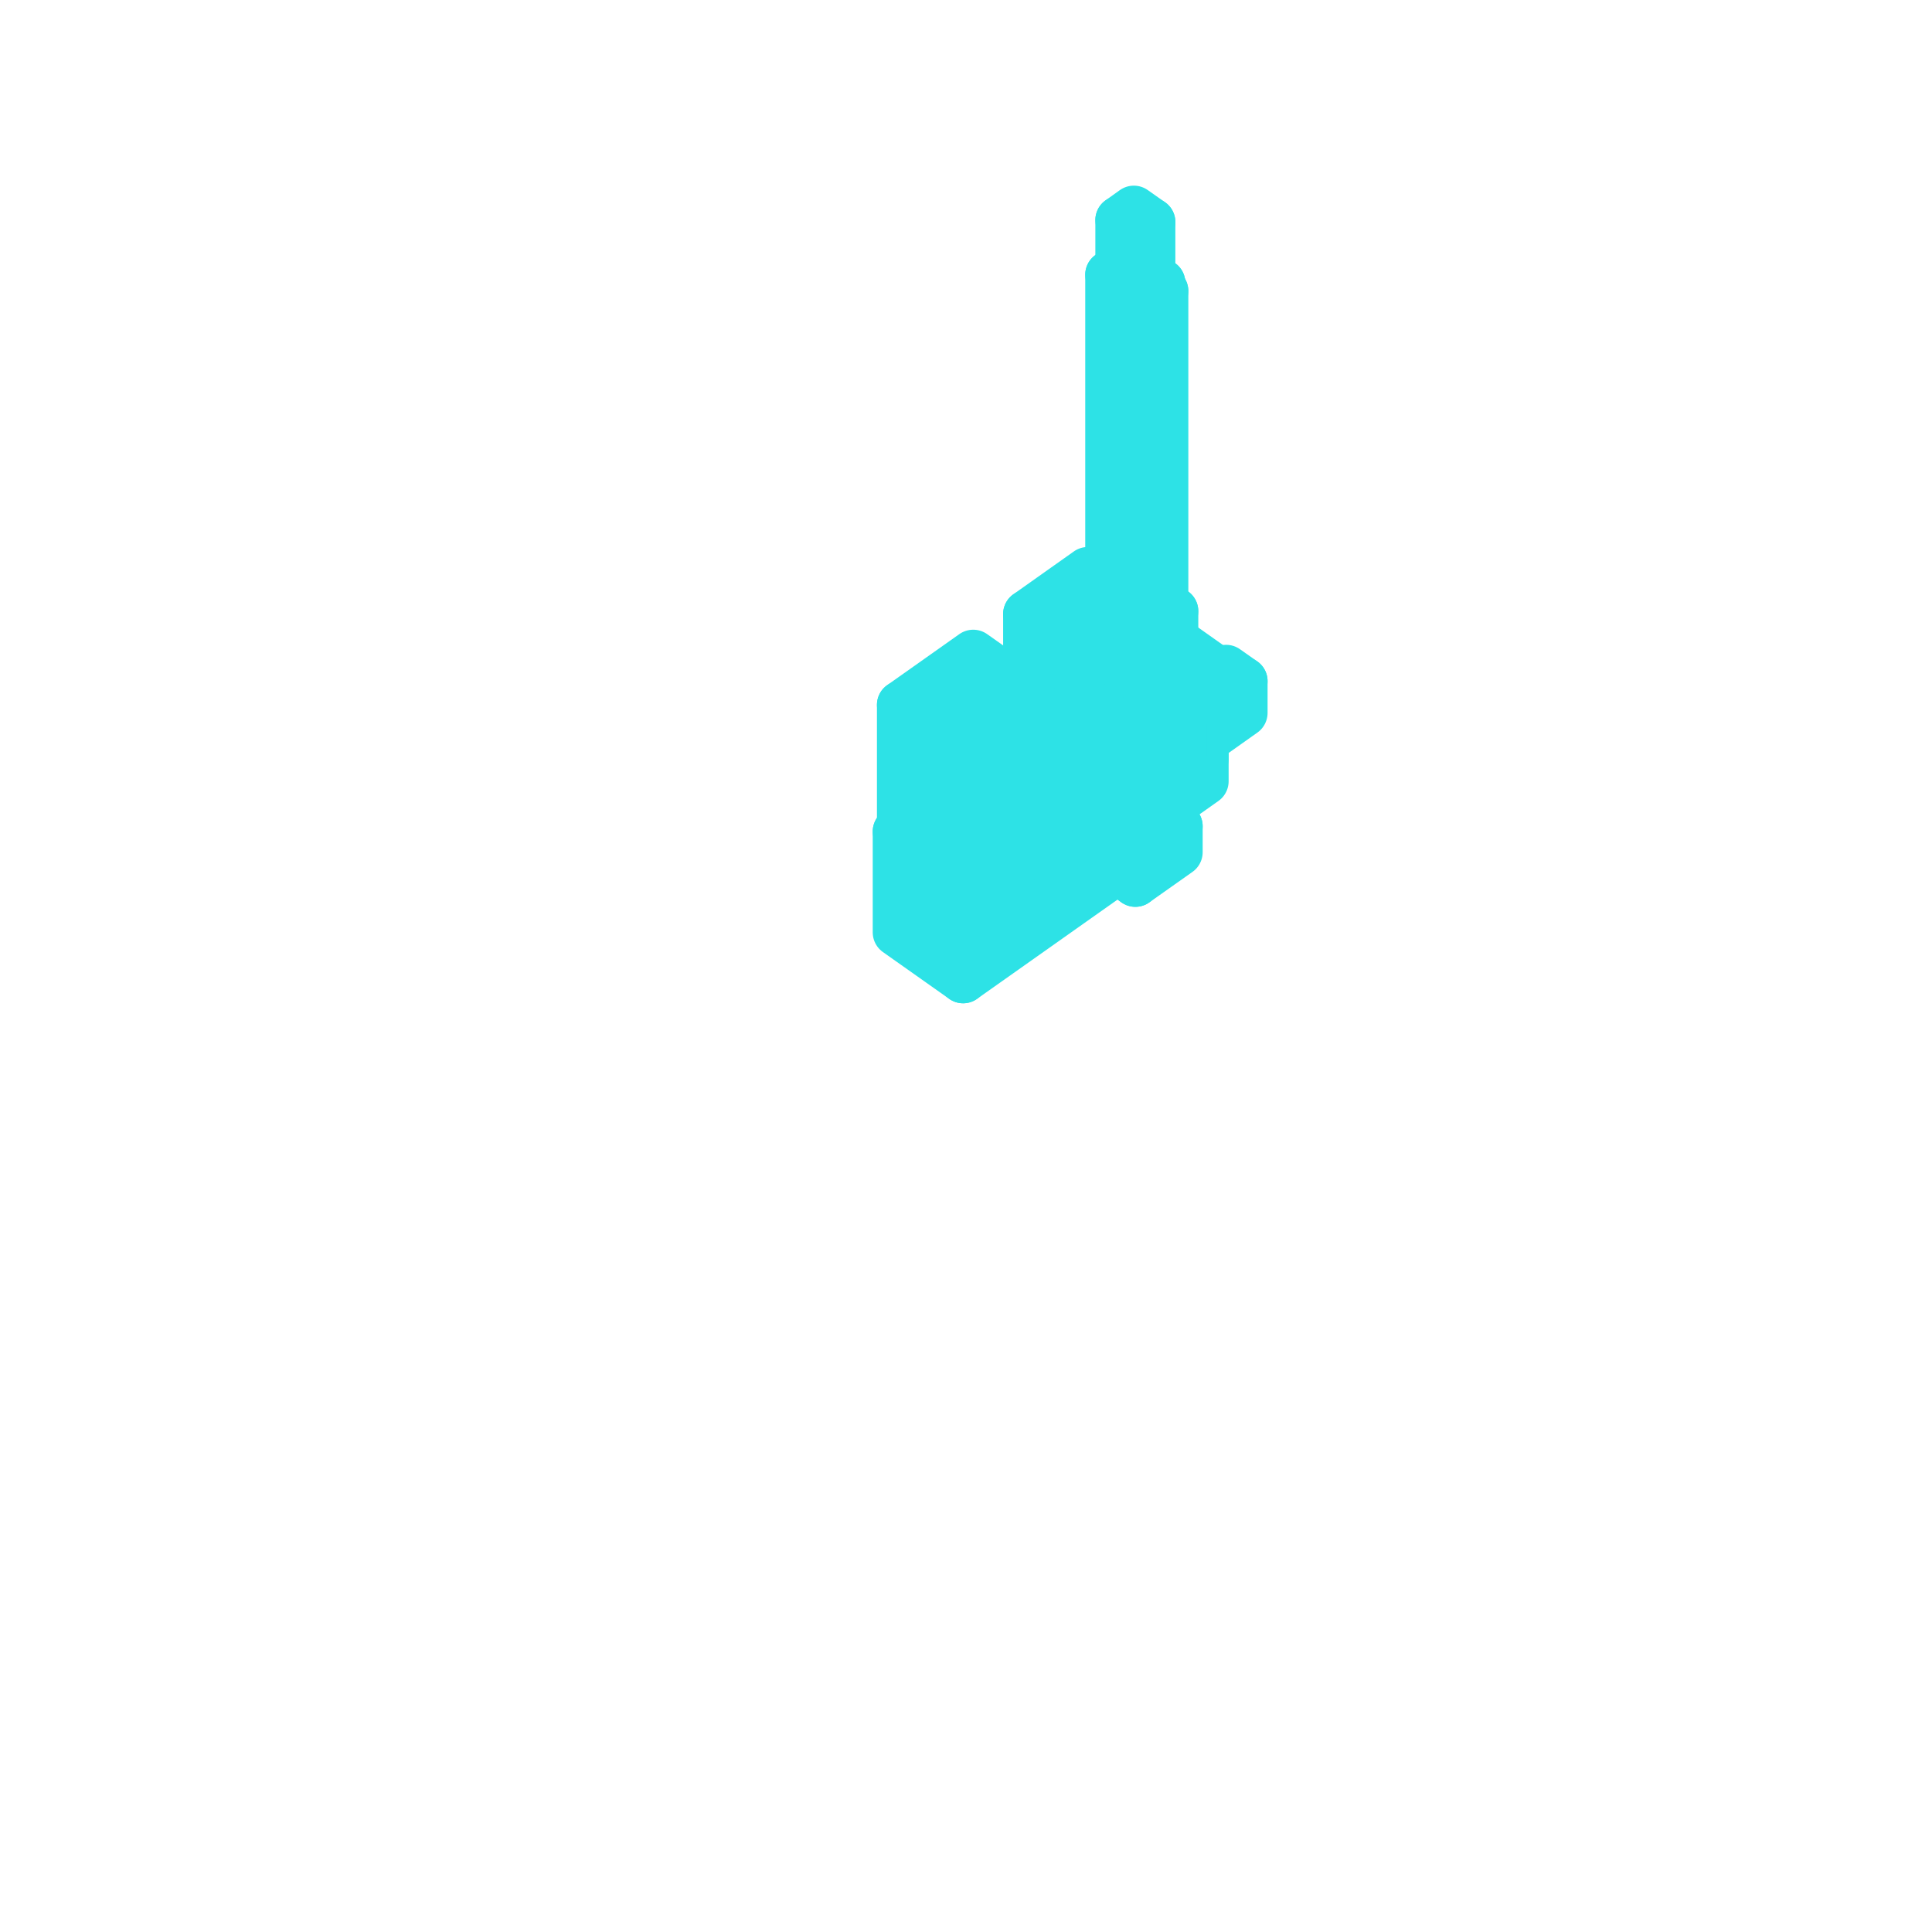
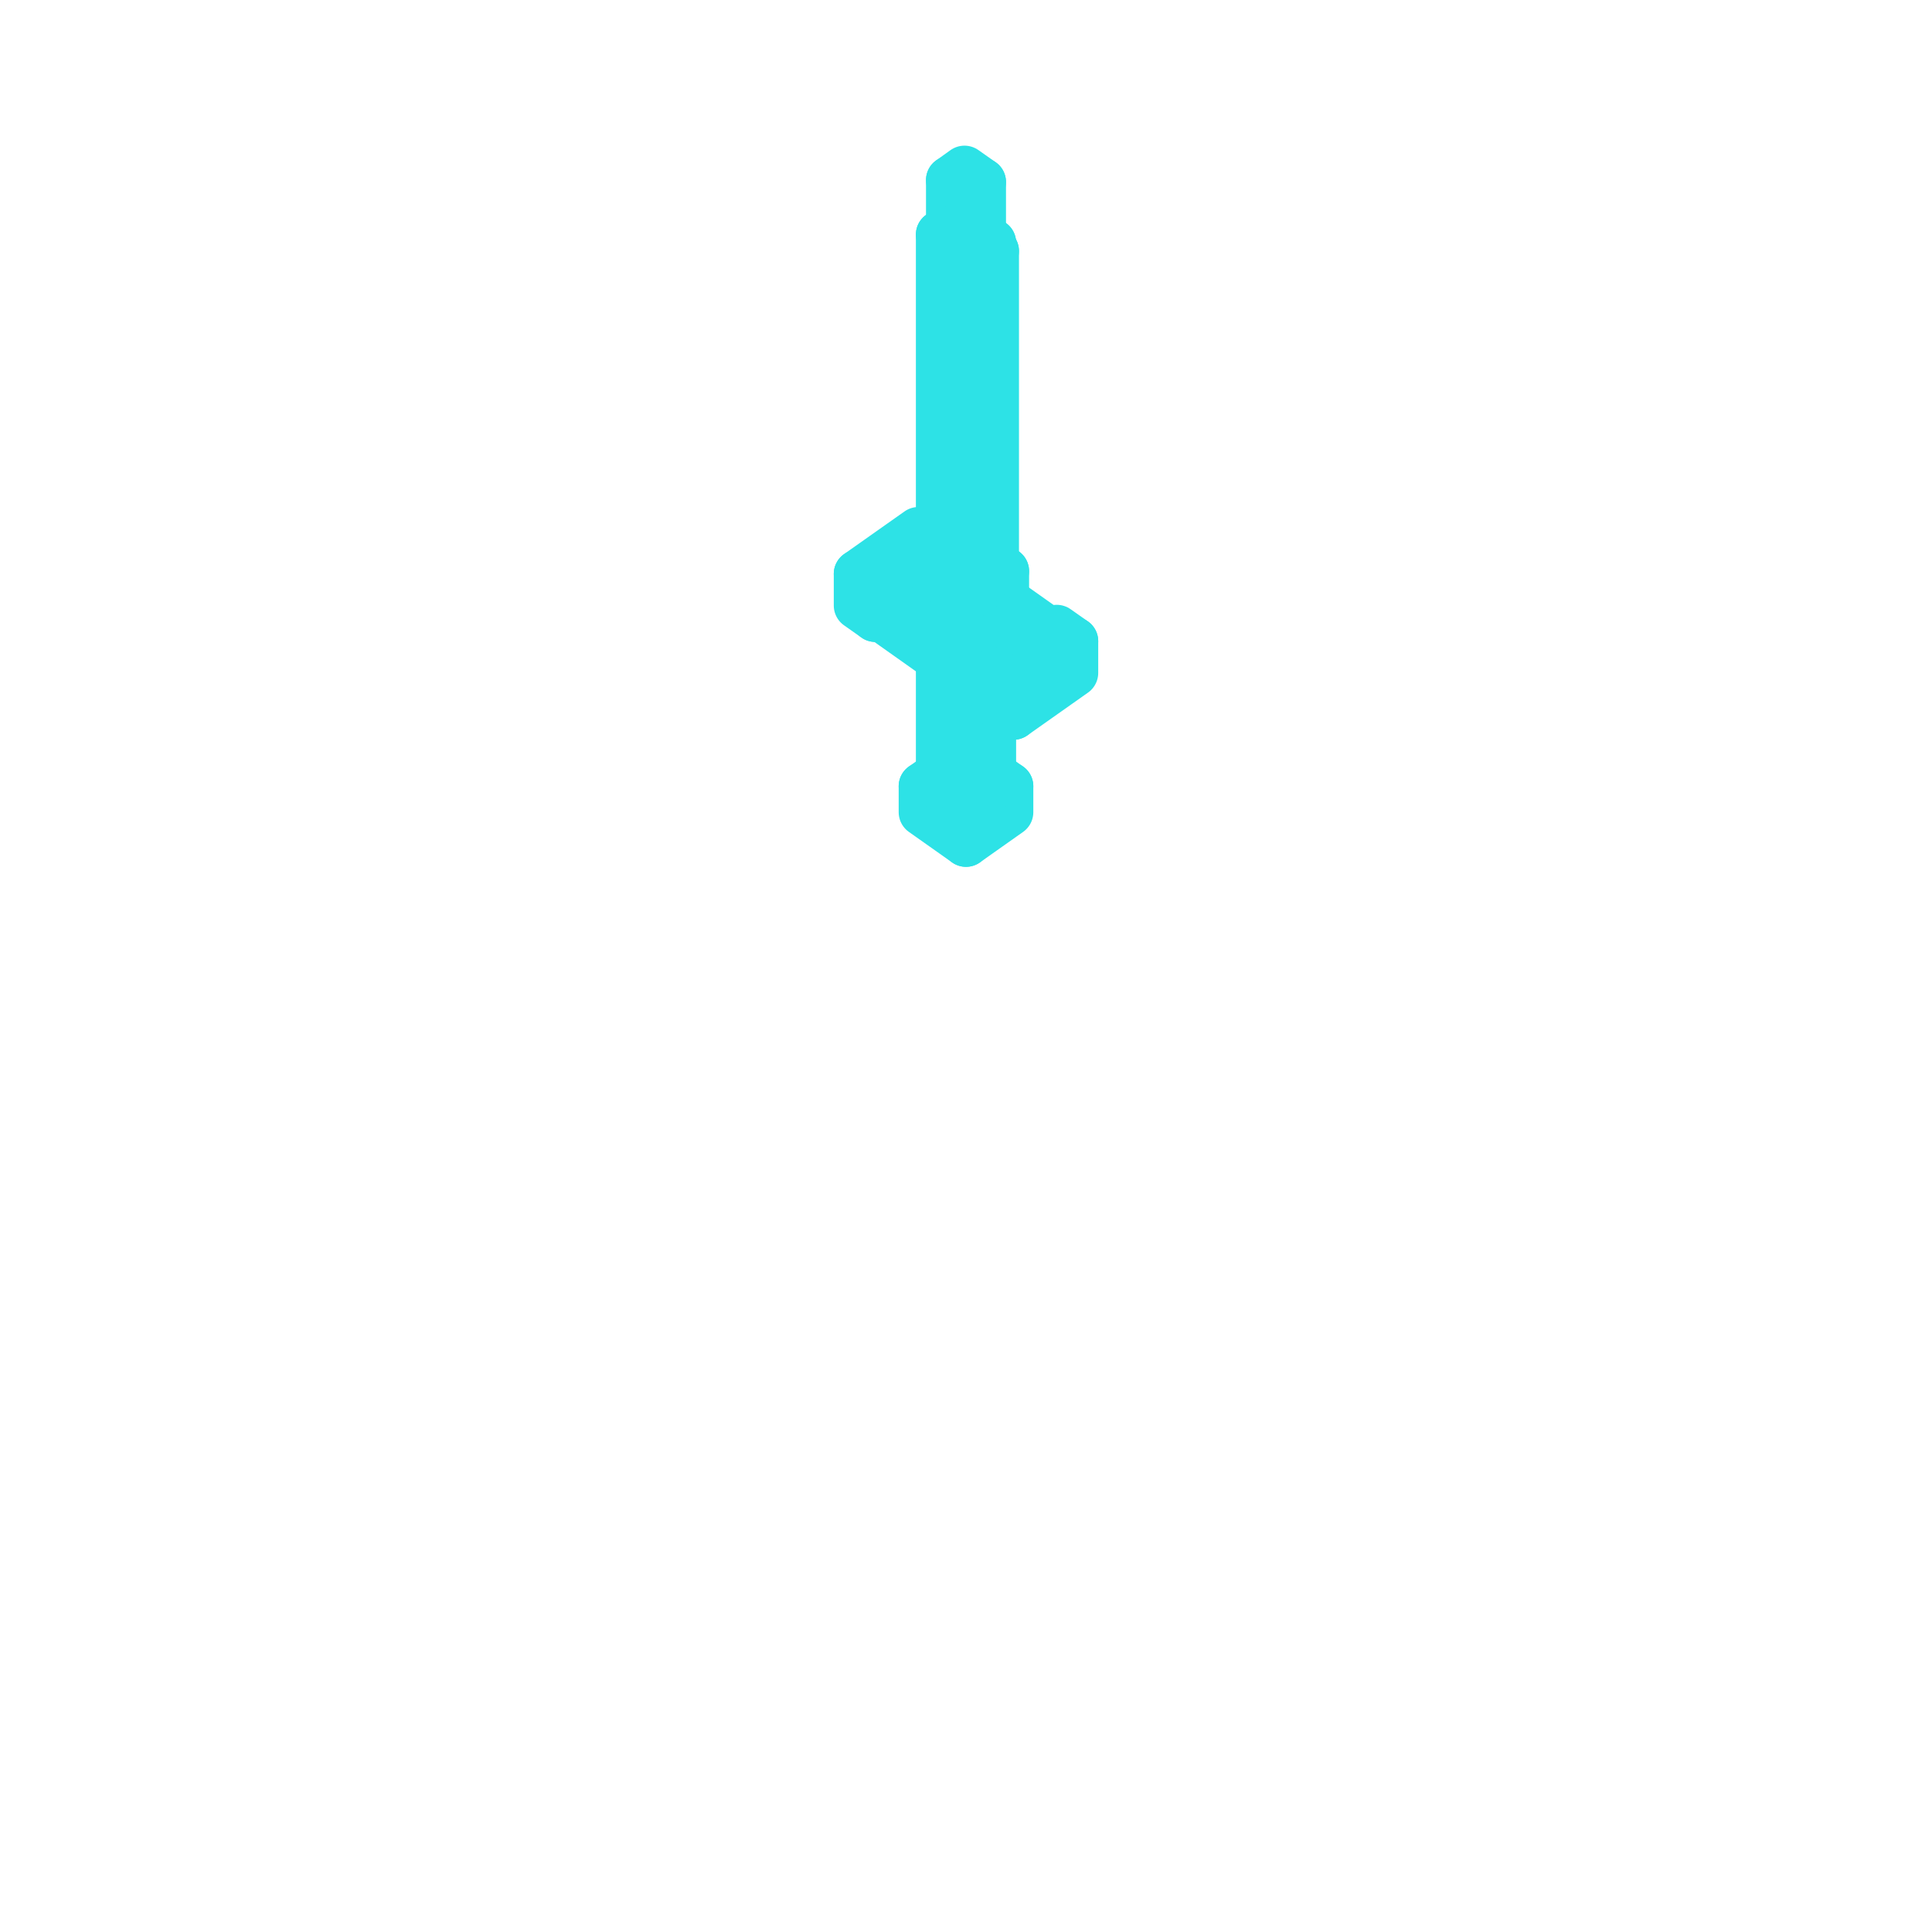
<svg xmlns="http://www.w3.org/2000/svg" viewBox="0 0 128 128" width="128" height="128" data-part-id="eq_plasma_blade" data-type="equipment" data-direction="north">
  <g stroke="#2de2e6" stroke-width="3.2" stroke-linejoin="round">
-     <path d="M75.22 57.4 L76.55 56.46 L75.22 55.51 L73.88 56.46 Z" fill="#2de2e6" />
-     <path d="M73.88 57.22 L75.22 58.17 L75.22 57.4 L73.88 56.46 Z" fill="#2de2e6" />
-     <path d="M75.22 58.17 L76.55 57.22 L76.55 56.46 L75.22 57.4 Z" fill="#2de2e6" />
-     <path d="M75.22 56.76 L78.08 54.74 L75.22 52.71 L72.35 54.74 Z" fill="#2de2e6" />
-     <path d="M72.35 56.46 L75.22 58.48 L75.22 56.76 L72.35 54.74 Z" fill="#2de2e6" />
-     <path d="M75.22 58.48 L78.08 56.46 L78.08 54.74 L75.22 56.76 Z" fill="#2de2e6" />
-     <path d="M75.22 47.57 L79.42 50.54 L79.42 49.59 L75.22 46.62 Z" fill="#2de2e6" />
-     <path d="M79.42 49.59 L79.8 49.32 L75.6 46.35 L75.22 46.62 Z" fill="#2de2e6" />
-     <path d="M79.42 50.54 L79.8 50.27 L79.8 49.32 L79.42 49.59 Z" fill="#2de2e6" />
-     <path d="M75.22 45.47 L79.42 48.44 L79.42 47.48 L75.22 44.51 Z" fill="#2de2e6" />
-     <path d="M79.42 47.48 L79.8 47.21 L75.6 44.24 L75.22 44.51 Z" fill="#2de2e6" />
-     <path d="M73.5 54.74 L75.22 55.95 L75.22 46.03 L73.5 44.81 Z" fill="#2de2e6" />
-     <path d="M75.22 55.95 L76.93 54.74 L76.93 44.81 L75.22 46.03 Z" fill="#2de2e6" />
-     <path d="M79.42 48.44 L79.8 48.17 L79.8 47.21 L79.42 47.48 Z" fill="#2de2e6" />
-     <path d="M69.2 43.59 L73.21 40.75 L73.21 38.65 L69.2 41.49 Z" fill="#2de2e6" />
-     <path d="M69.2 41.49 L73.21 38.65 L72.07 37.84 L68.06 40.68 Z" fill="#2de2e6" />
-     <path d="M70.63 51.22 L75.6 54.73 L75.6 49.77 L70.63 46.26 Z" fill="#2de2e6" />
-     <path d="M75.6 54.73 L79.8 51.76 L79.8 46.8 L75.6 49.77 Z" fill="#2de2e6" />
-     <path d="M75.6 49.77 L79.8 46.8 L74.83 43.29 L70.63 46.26 Z" fill="#2de2e6" />
-     <path d="M68.06 42.78 L69.2 43.59 L69.2 41.49 L68.06 40.68 Z" fill="#2de2e6" />
-     <path d="M75.22 46.03 L76.93 44.81 L75.22 43.6 L73.5 44.81 Z" fill="#2de2e6" />
-     <path d="M65.62 55.0 L70.4 51.62 L70.4 50.19 L65.62 53.56 Z" fill="#2de2e6" />
-     <path d="M65.62 53.56 L70.4 50.19 L69.92 49.85 L65.15 53.23 Z" fill="#2de2e6" />
-     <path d="M78.08 48.01 L81.9 45.31 L72.35 38.56 L68.53 41.26 Z" fill="#2de2e6" />
-     <path d="M65.15 54.66 L65.62 55.0 L65.62 53.56 L65.15 53.23 Z" fill="#2de2e6" />
-     <path d="M68.53 42.79 L78.08 49.54 L78.08 48.01 L68.53 41.26 Z" fill="#2de2e6" />
-     <path d="M72.64 43.22 L75.31 45.11 L75.31 42.24 L72.64 40.35 Z" fill="#2de2e6" />
-     <path d="M75.31 45.11 L77.79 43.35 L77.79 40.49 L75.31 42.24 Z" fill="#2de2e6" />
-     <path d="M75.31 42.24 L77.79 40.49 L75.12 38.6 L72.64 40.35 Z" fill="#2de2e6" />
-     <path d="M78.08 49.54 L81.9 46.84 L81.9 45.31 L78.08 48.01 Z" fill="#2de2e6" />
-     <path d="M78.37 50.07 L82.38 47.23 L82.38 45.13 L78.37 47.97 Z" fill="#2de2e6" />
-     <path d="M78.37 47.97 L82.38 45.13 L81.23 44.32 L77.22 47.16 Z" fill="#2de2e6" />
-     <path d="M63.81 64.87 L76.22 56.1 L76.22 49.42 L63.81 58.19 Z" fill="#2de2e6" />
-     <path d="M77.22 49.26 L78.37 50.07 L78.37 47.97 L77.22 47.16 Z" fill="#2de2e6" />
-     <path d="M63.81 58.19 L76.22 49.42 L71.83 46.31 L59.42 55.09 Z" fill="#2de2e6" />
-     <path d="M59.42 61.77 L63.81 64.87 L63.81 58.19 L59.42 55.09 Z" fill="#2de2e6" />
-     <path d="M75.03 39.34 L76.74 40.56 L76.74 19.55 L75.03 18.34 Z" fill="#2de2e6" />
-     <path d="M76.74 40.56 L77.13 40.29 L77.13 19.28 L76.74 19.55 Z" fill="#2de2e6" />
-     <path d="M73.5 40.15 L75.6 41.64 L75.6 19.68 L73.5 18.2 Z" fill="#2de2e6" />
-     <path d="M75.6 41.64 L76.93 40.69 L76.93 18.74 L75.6 19.68 Z" fill="#2de2e6" />
-     <path d="M63.52 59.9 L68.3 56.52 L68.3 46.02 L63.52 49.4 Z" fill="#2de2e6" />
-     <path d="M59.7 57.2 L63.52 59.9 L63.52 49.4 L59.7 46.7 Z" fill="#2de2e6" />
-     <path d="M63.52 49.4 L68.3 46.02 L64.48 43.32 L59.7 46.7 Z" fill="#2de2e6" />
-     <path d="M76.74 19.55 L77.13 19.28 L75.41 18.07 L75.03 18.34 Z" fill="#2de2e6" />
-     <path d="M75.6 19.68 L76.93 18.74 L74.83 17.25 L73.5 18.2 Z" fill="#2de2e6" />
-     <path d="M74.17 18.4 L75.31 19.21 L75.31 15.39 L74.17 14.58 Z" fill="#2de2e6" />
-     <path d="M75.31 19.21 L76.27 18.53 L76.27 14.71 L75.31 15.39 Z" fill="#2de2e6" />
-     <path d="M75.31 15.39 L76.27 14.71 L75.12 13.9 L74.17 14.58 Z" fill="#2de2e6" />
+     <path d="M64.0 54.75 L65.34 53.81 L64.0 52.86 L62.66 53.81 Z" fill="#2de2e6" />
+     <path d="M62.66 54.57 L64.0 55.52 L64.0 54.75 L62.66 53.81 Z" fill="#2de2e6" />
+     <path d="M64.0 55.52 L65.34 54.57 L65.34 53.81 L64.0 54.75 Z" fill="#2de2e6" />
+     <path d="M64.0 54.11 L66.86 52.09 L64.0 50.06 L61.14 52.09 Z" fill="#2de2e6" />
+     <path d="M61.14 53.81 L64.0 55.83 L64.0 54.11 L61.14 52.09 Z" fill="#2de2e6" />
+     <path d="M64.0 55.83 L66.86 53.81 L66.86 52.09 L64.0 54.11 Z" fill="#2de2e6" />
+     <path d="M62.28 52.09 L64.0 53.3 L64.0 43.38 L62.28 42.16 Z" fill="#2de2e6" />
+     <path d="M64.0 53.3 L65.72 52.09 L65.72 42.16 L64.0 43.38 Z" fill="#2de2e6" />
+     <path d="M57.99 40.93 L62.0 38.1 L62.0 36.0 L57.99 38.83 Z" fill="#2de2e6" />
+     <path d="M57.99 38.83 L62.0 36.0 L60.85 35.19 L56.84 38.02 Z" fill="#2de2e6" />
+     <path d="M56.84 40.12 L57.99 40.93 L57.99 38.83 L56.84 38.02 Z" fill="#2de2e6" />
+     <path d="M64.0 43.38 L65.72 42.16 L64.0 40.95 L62.28 42.16 Z" fill="#2de2e6" />
+     <path d="M66.86 45.36 L70.68 42.66 L61.14 35.91 L57.32 38.61 Z" fill="#2de2e6" />
+     <path d="M57.32 40.14 L66.86 46.89 L66.86 45.36 L57.32 38.61 Z" fill="#2de2e6" />
+     <path d="M61.42 40.57 L64.1 42.46 L64.1 39.59 L61.42 37.7 Z" fill="#2de2e6" />
+     <path d="M64.1 42.46 L66.58 40.7 L66.58 37.84 L64.1 39.59 Z" fill="#2de2e6" />
+     <path d="M64.1 39.59 L66.58 37.84 L63.9 35.95 L61.42 37.7 Z" fill="#2de2e6" />
+     <path d="M66.86 46.89 L70.68 44.19 L70.68 42.66 L66.86 45.36 Z" fill="#2de2e6" />
+     <path d="M67.15 47.41 L71.16 44.58 L71.16 42.48 L67.15 45.31 Z" fill="#2de2e6" />
+     <path d="M67.15 45.31 L71.16 42.48 L70.01 41.67 L66.0 44.5 Z" fill="#2de2e6" />
+     <path d="M66.0 46.6 L67.15 47.41 L67.15 45.31 L66.0 44.5 Z" fill="#2de2e6" />
+     <path d="M63.81 36.69 L65.53 37.9 L65.53 16.9 L63.81 15.69 Z" fill="#2de2e6" />
+     <path d="M65.53 37.9 L65.91 37.63 L65.91 16.63 L65.53 16.9 Z" fill="#2de2e6" />
+     <path d="M62.28 37.5 L64.38 38.98 L64.38 17.03 L62.28 15.54 Z" fill="#2de2e6" />
+     <path d="M64.38 38.98 L65.72 38.04 L65.72 16.08 L64.38 17.03 Z" fill="#2de2e6" />
+     <path d="M65.53 16.9 L65.91 16.63 L64.19 15.42 L63.81 15.69 Z" fill="#2de2e6" />
+     <path d="M64.38 17.03 L65.72 16.08 L63.62 14.6 L62.28 15.54 Z" fill="#2de2e6" />
+     <path d="M62.95 15.75 L64.1 16.56 L64.1 12.74 L62.95 11.93 Z" fill="#2de2e6" />
+     <path d="M64.1 16.56 L65.05 15.88 L65.05 12.06 L64.1 12.74 Z" fill="#2de2e6" />
+     <path d="M64.1 12.74 L65.05 12.06 L63.9 11.25 L62.95 11.93 Z" fill="#2de2e6" />
  </g>
</svg>
